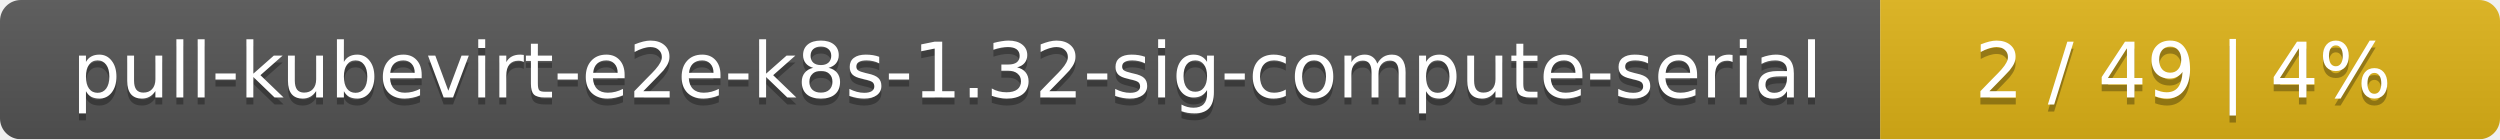
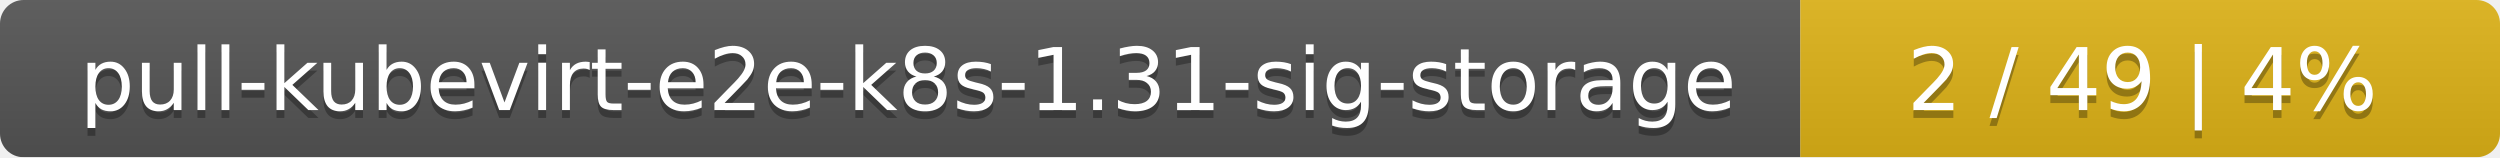
- <svg xmlns="http://www.w3.org/2000/svg" width="359" height="20">
+ <svg xmlns="http://www.w3.org/2000/svg" width="318" height="20">
  <linearGradient id="smooth" x2="0" y2="100%">
    <stop offset="0" stop-color="#bbb" stop-opacity=".1" />
    <stop offset="1" stop-opacity=".1" />
  </linearGradient>
  <mask id="round">
-     <rect width="359" height="20" rx="3" fill="#fff" />
+     <rect width="318" height="20" rx="3" fill="#fff" />
  </mask>
  <g mask="url(#round)">
-     <rect width="270" height="20" fill="#555" />
-     <rect x="270" width="89" height="20" fill="#dfb317" />
-     <rect width="359" height="20" fill="url(#smooth)" />
+     <rect width="229" height="20" fill="#555" />
+     <rect x="229" width="89" height="20" fill="#dfb317" />
+     <rect width="318" height="20" fill="url(#smooth)" />
  </g>
  <g fill="#fff" text-anchor="middle" font-family="DejaVu Sans,Verdana,Geneva,sans-serif" font-size="11">
-     <text x="136" y="15" fill="#010101" fill-opacity=".3">pull-kubevirt-e2e-k8s-1.32-sig-compute-serial</text>
-     <text x="136" y="14">pull-kubevirt-e2e-k8s-1.32-sig-compute-serial</text>
-     <text x="313.5" y="15" fill="#010101" fill-opacity=".3">2 / 49    |    4%</text>
-     <text x="313.5" y="14">2 / 49    |    4%</text>
+     <text x="115.5" y="15" fill="#010101" fill-opacity=".3">pull-kubevirt-e2e-k8s-1.31-sig-storage</text>
+     <text x="115.5" y="14">pull-kubevirt-e2e-k8s-1.31-sig-storage</text>
+     <text x="272.5" y="15" fill="#010101" fill-opacity=".3">2 / 49    |    4%</text>
+     <text x="272.5" y="14">2 / 49    |    4%</text>
  </g>
</svg>
